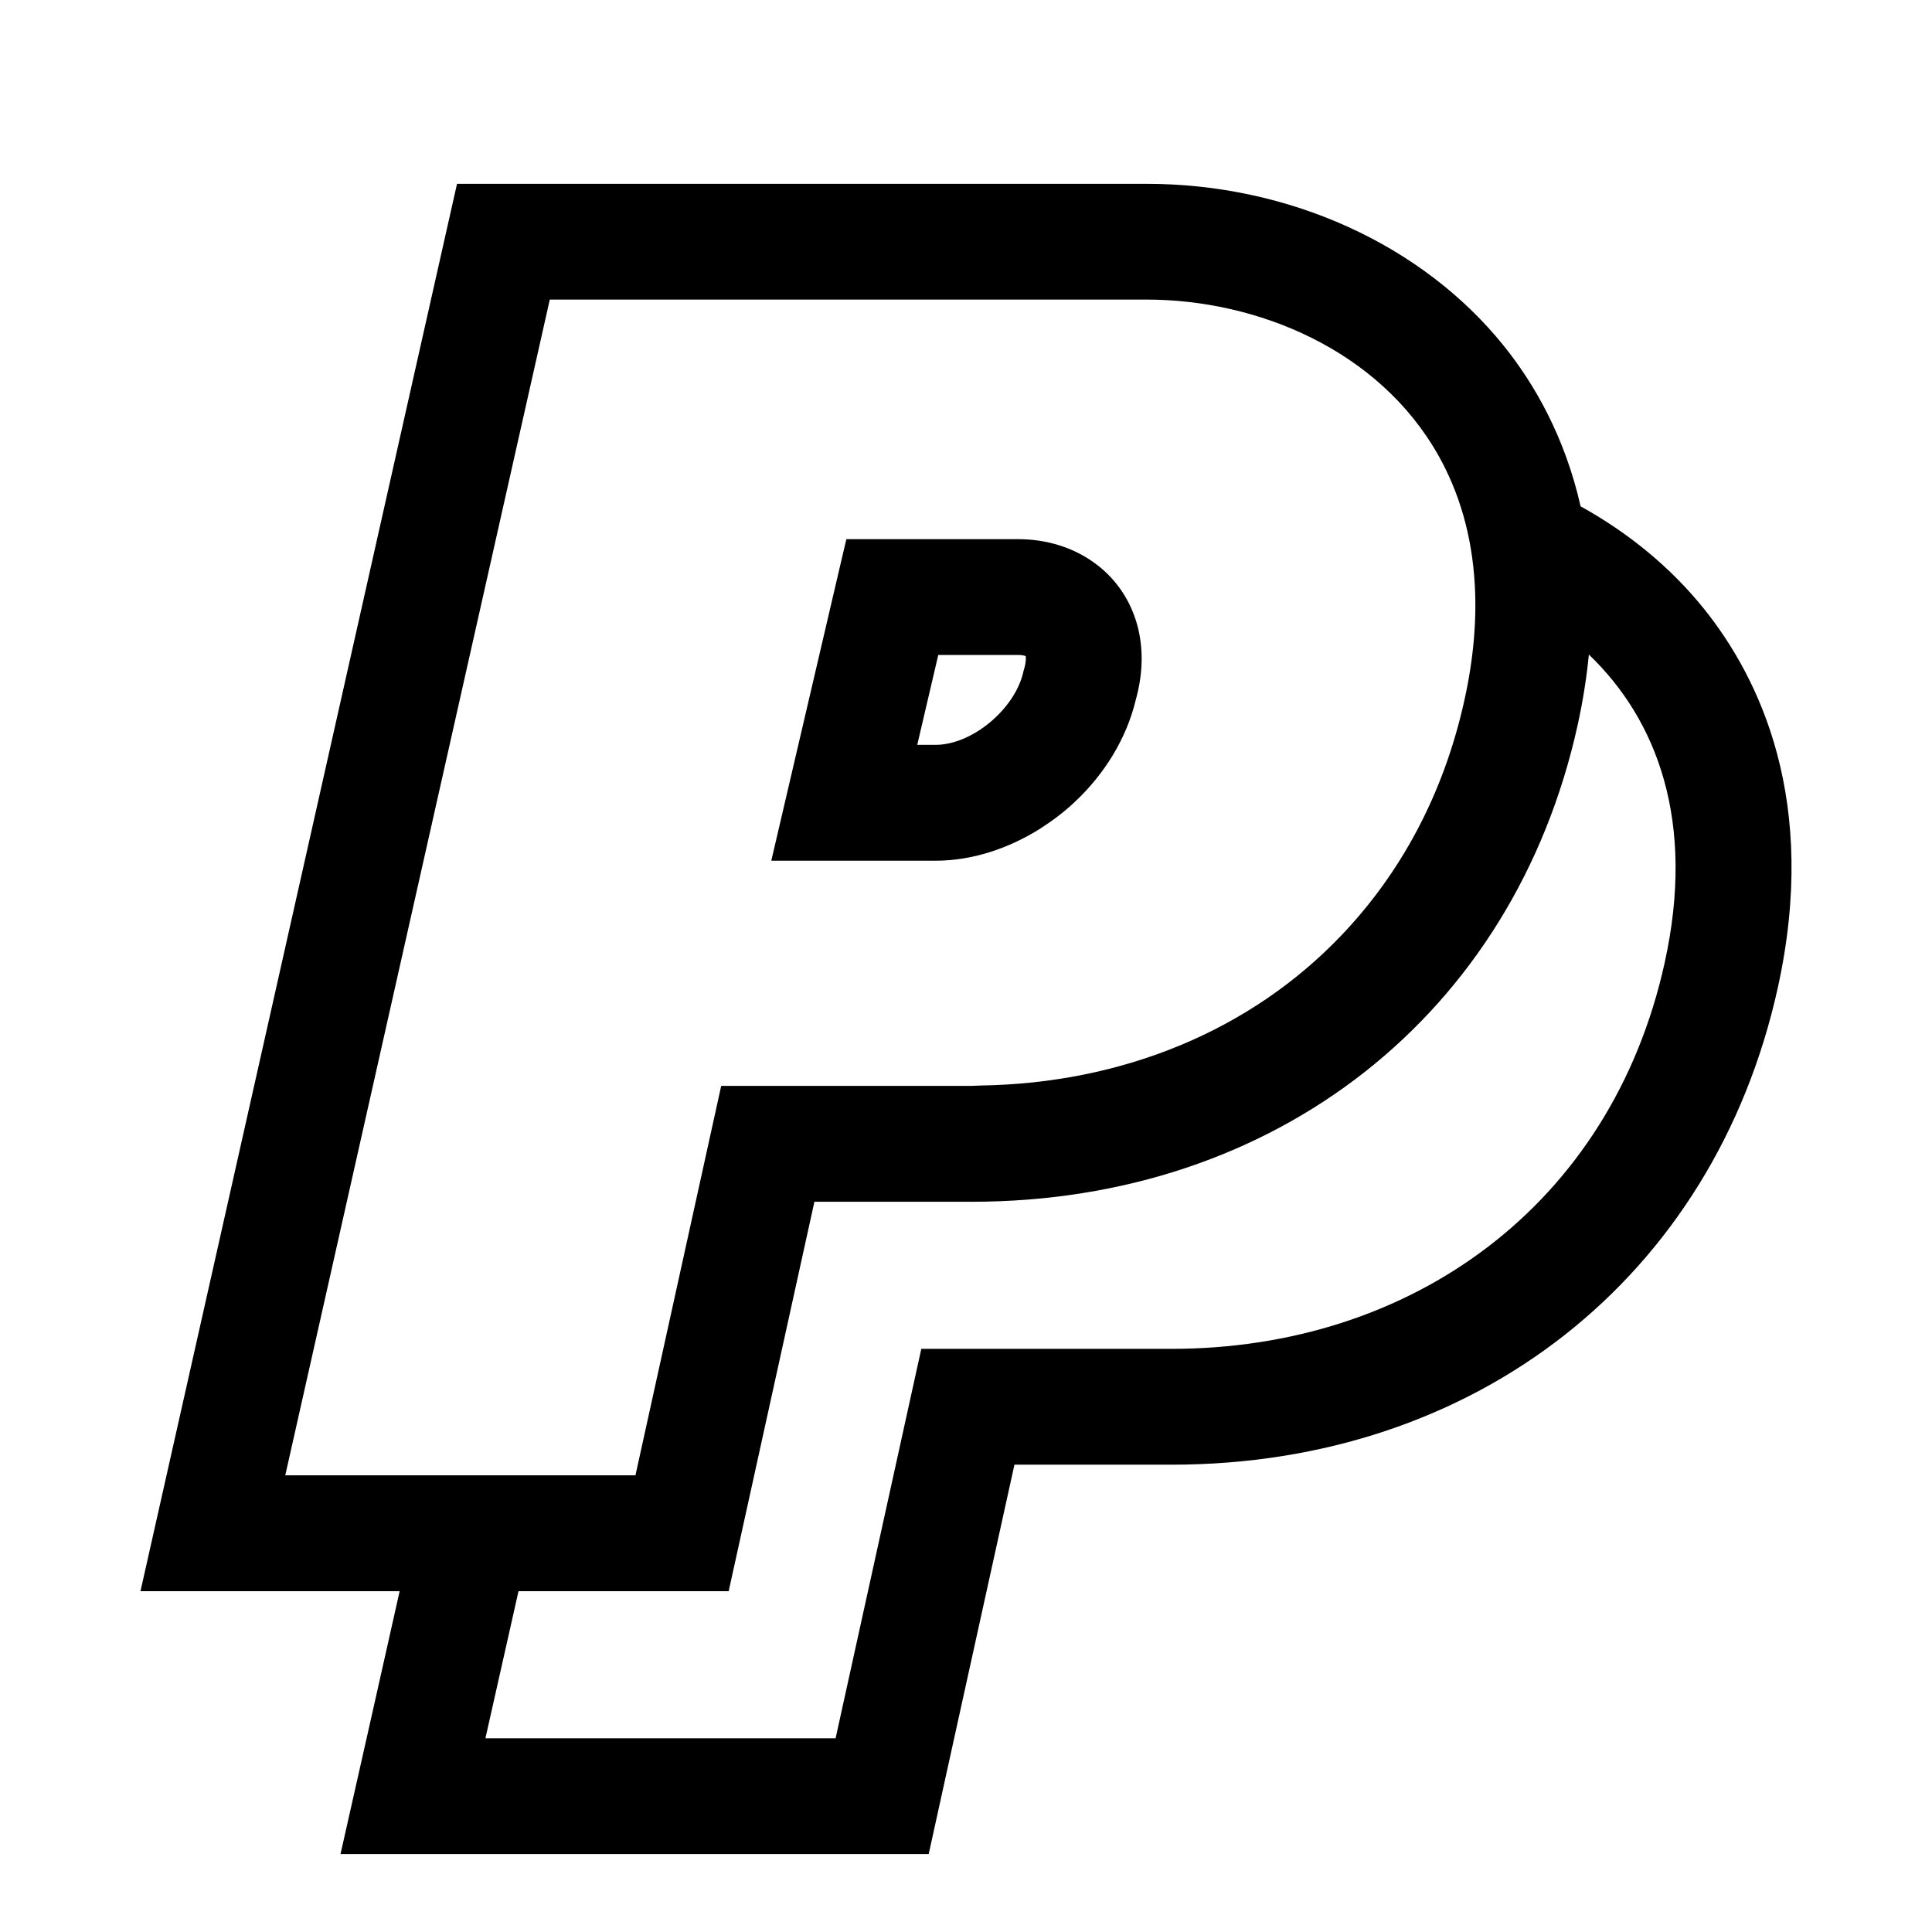
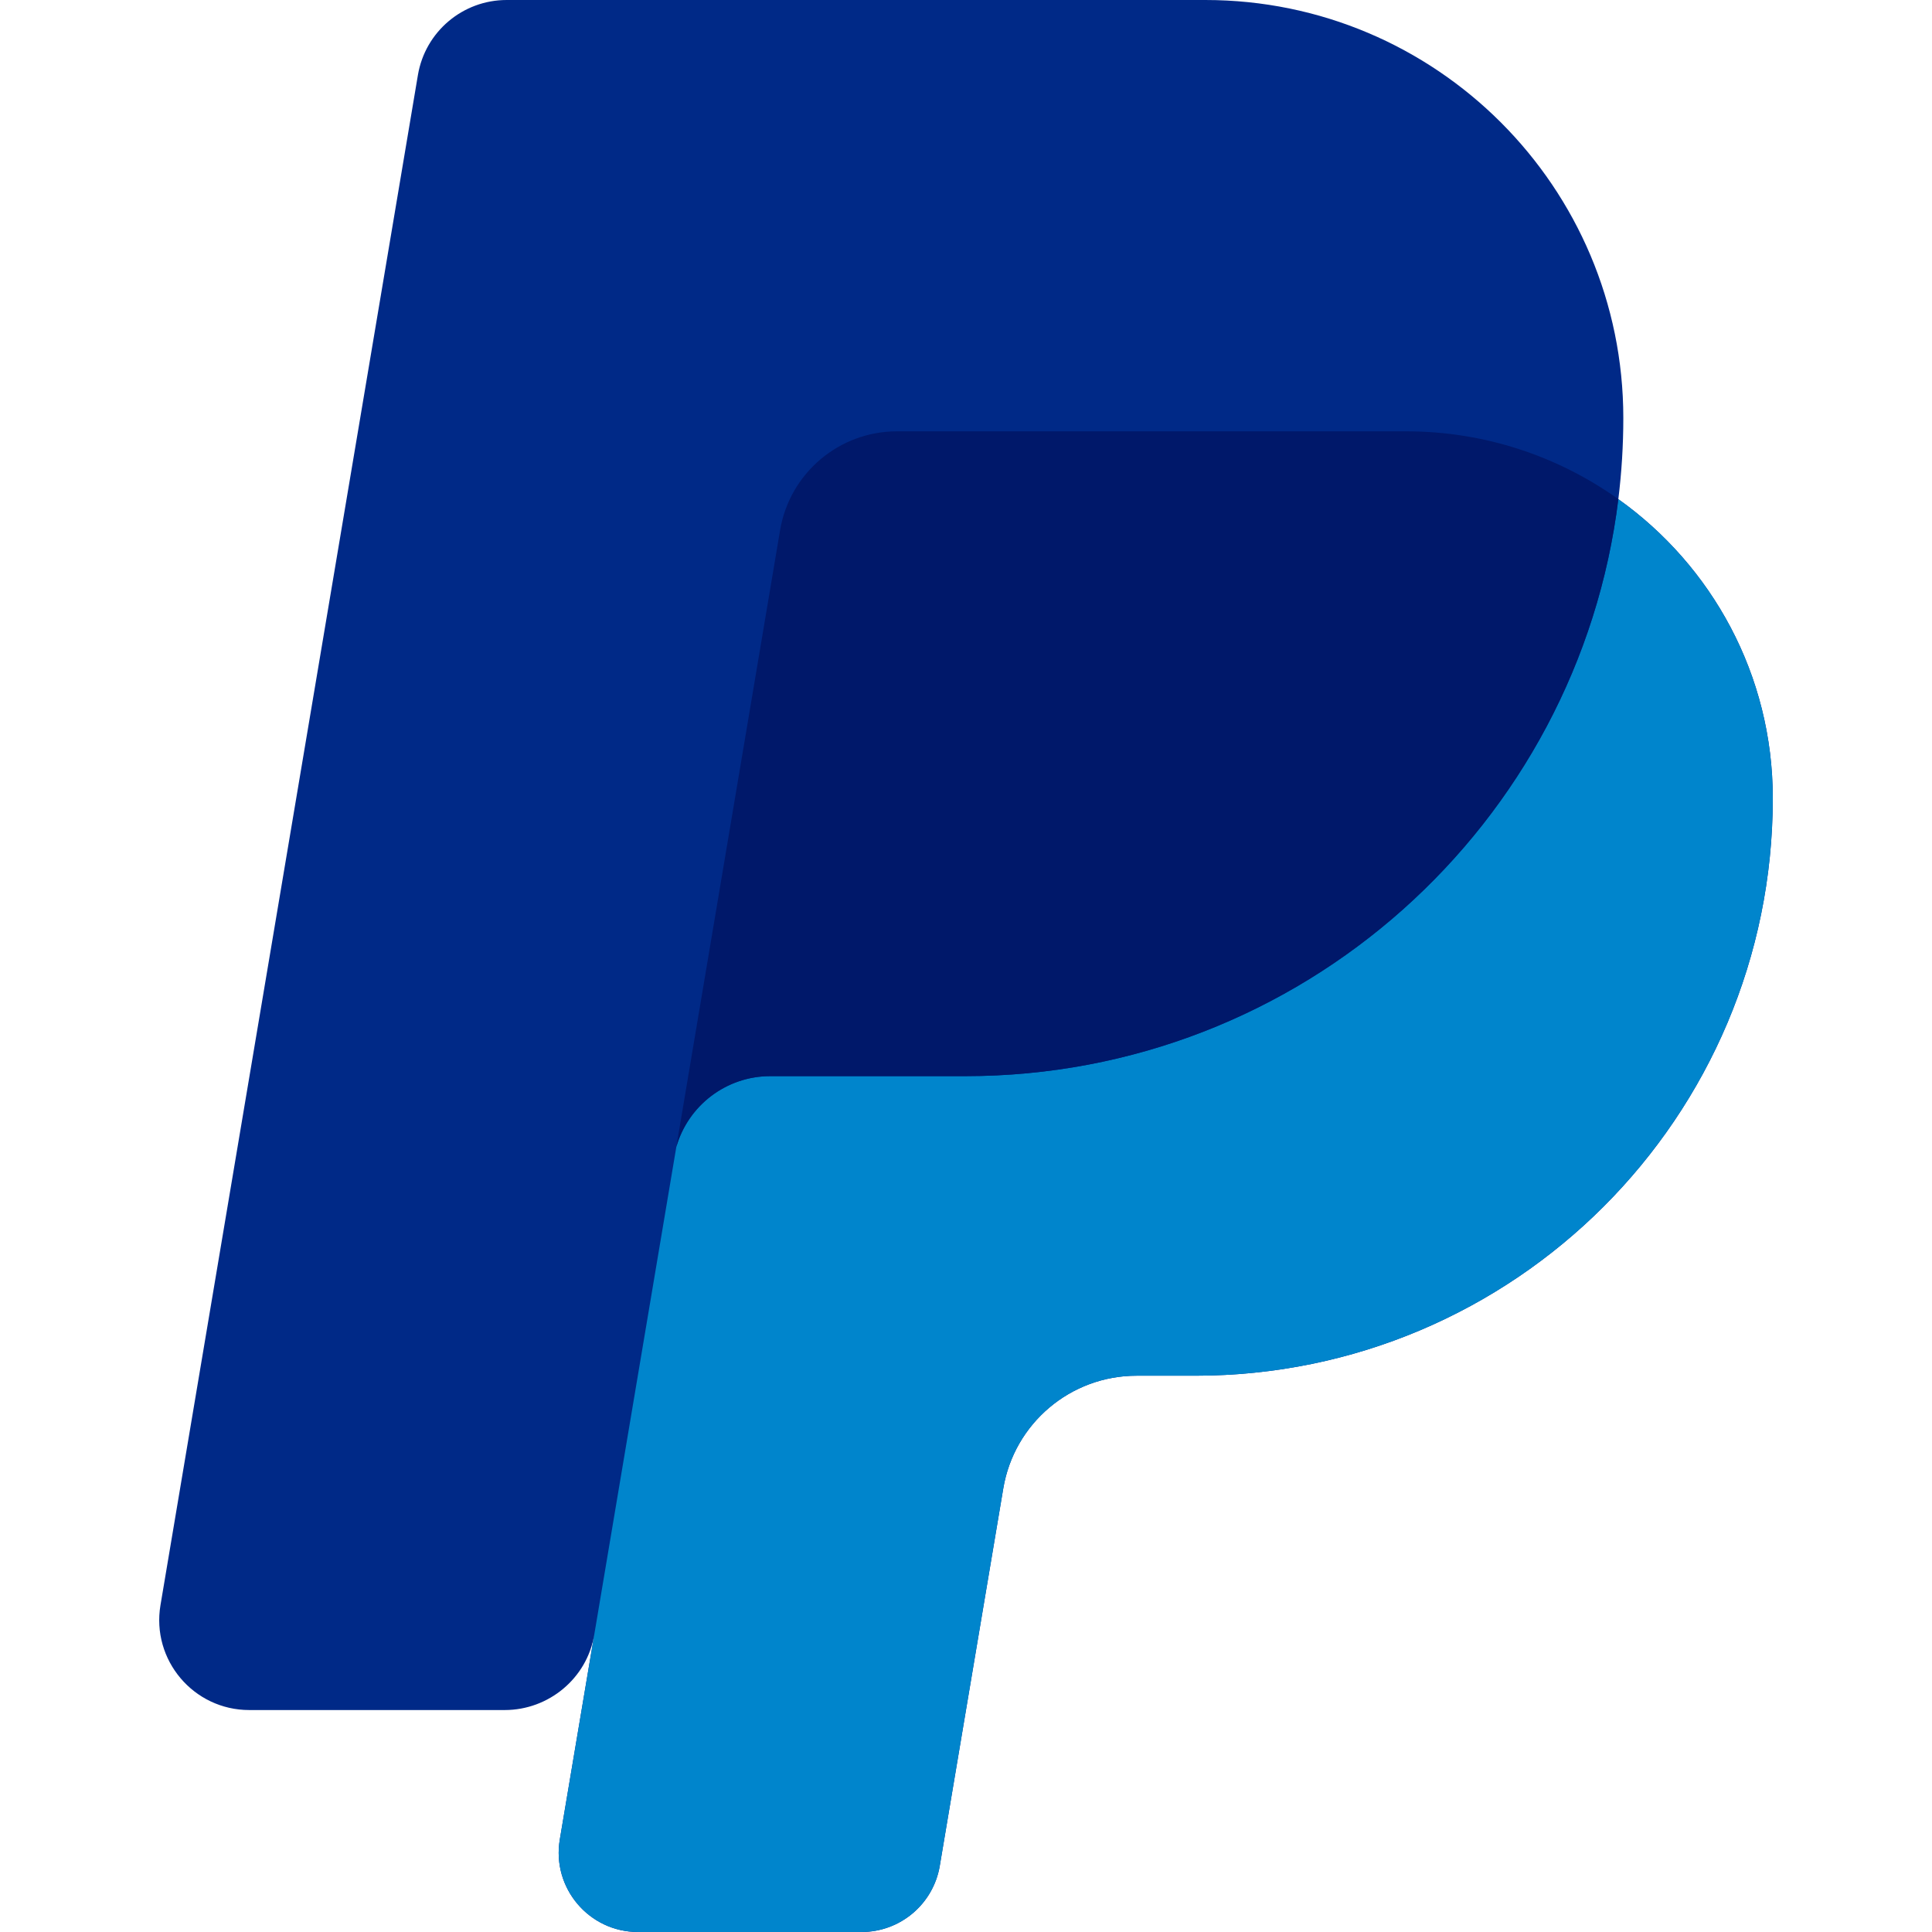
- <svg xmlns="http://www.w3.org/2000/svg" version="1.1" id="Layer_1" x="0px" y="0px" width="56.693px" height="56.693px" viewBox="0 0 56.693 56.693" enable-background="new 0 0 56.693 56.693" xml:space="preserve">
+ <svg xmlns="http://www.w3.org/2000/svg" version="1.1" id="Layer_1" x="0px" y="0px" viewBox="0 0 512 512" style="enable-background:new 0 0 512 512;" xml:space="preserve">
+   <path style="fill:#002987;" d="M428.876,132.28c0.867-7.045,1.32-14.218,1.32-21.497C430.196,49.6,380.597,0,319.413,0H134.271  c-11.646,0-21.589,8.41-23.521,19.894l-68.22,405.475c-2.448,14.55,8.768,27.809,23.521,27.809h67.711  c11.646,0,21.776-8.404,23.707-19.889c0,0,0.113-0.673,0.317-1.885h0.001l-9.436,56.086C146.195,500.313,156.08,512,169.083,512  h59.237c10.265,0,19.029-7.413,20.731-17.535l16.829-100.02c2.901-17.242,17.828-29.867,35.311-29.867h15.562  c84.53,0,153.054-68.525,153.054-153.054C469.807,178.815,453.639,149.902,428.876,132.28z" />
+   <path style="fill:#0085CC;" d="M428.876,132.28c-10.594,86.179-84.044,152.91-173.086,152.91h-51.665  c-11.661,0-21.732,7.767-24.891,18.749l-30.882,183.549C146.195,500.312,156.08,512,169.083,512h59.237  c10.265,0,19.029-7.413,20.731-17.535l16.829-100.02c2.901-17.242,17.828-29.867,35.311-29.867h15.562  c84.53,0,153.054-68.525,153.054-153.054l0,0C469.807,178.815,453.639,149.902,428.876,132.28z" />
+   <path style="fill:#00186A;" d="M204.125,285.19h51.665c89.043,0,162.493-66.731,173.086-152.909  c-15.888-11.306-35.304-17.978-56.29-17.978h-134.85c-15.353,0-28.462,11.087-31.01,26.227l-27.493,163.408  C182.392,292.956,192.464,285.19,204.125,285.19z" />
  <g>
-     <path d="M30.525,24.315c0.357-0.229,0.699-0.486,1.01-0.779c0.867-0.812,1.52-1.855,1.793-2.999   c0.48-1.715-0.076-3.203-1.223-4.027c-0.604-0.434-1.369-0.689-2.236-0.689h-5.033l-0.162,0.689l-2.041,8.747h4.822   C28.523,25.256,29.59,24.903,30.525,24.315z M27.533,19.219h2.336c0.121,0,0.193,0.02,0.229,0.033   c0.008,0.051,0.014,0.168-0.043,0.367l-0.018,0.062l-0.014,0.062c-0.262,1.086-1.51,2.114-2.568,2.114h-0.539L27.533,19.219z" />
-     <path d="M50.002,17.865c-0.98-1.219-2.217-2.23-3.621-3.008c-0.461-2.045-1.363-3.602-2.252-4.707   c-2.393-2.977-6.312-4.756-10.484-4.756H16.132h-2.721l-0.597,2.652L5.054,42.548l-0.932,4.145h4.248h3.357l-0.801,3.568   l-0.934,4.145h4.25H24.52h2.732l0.586-2.666l1.93-8.76h4.609c8.932,0,15.916-5.494,17.791-13.995   C53.371,23.524,51.654,19.924,50.002,17.865z M12.494,43.292H8.371l7.762-34.501h17.512c3.24,0,6.814,1.467,8.564,4.574   c0.602,1.07,0.988,2.336,1.068,3.805c0.057,1.021-0.033,2.145-0.303,3.367c-0.613,2.788-1.891,5.114-3.629,6.928   c-2.656,2.776-6.404,4.327-10.58,4.389c-0.088,0.002-0.174,0.01-0.26,0.01h-7.342l-2.516,11.428h-2.67H12.494z M48.848,28.252   c-1.572,7.133-7.445,11.329-14.471,11.329h-7.342L24.52,51.009H14.244l0.971-4.316h3.434h2.733l0.588-2.668l1.928-8.76h4.609   c8.932,0,15.914-5.494,17.789-13.993c0.158-0.721,0.264-1.407,0.328-2.065C48.631,21.131,49.762,24.112,48.848,28.252z" />
-   </g>
+ </g>
+   <g>
+ </g>
+   <g>
+ </g>
+   <g>
+ </g>
+   <g>
+ </g>
+   <g>
+ </g>
+   <g>
+ </g>
+   <g>
+ </g>
+   <g>
+ </g>
+   <g>
+ </g>
+   <g>
+ </g>
+   <g>
+ </g>
+   <g>
+ </g>
+   <g>
+ </g>
+   <g>
+ </g>
</svg>
